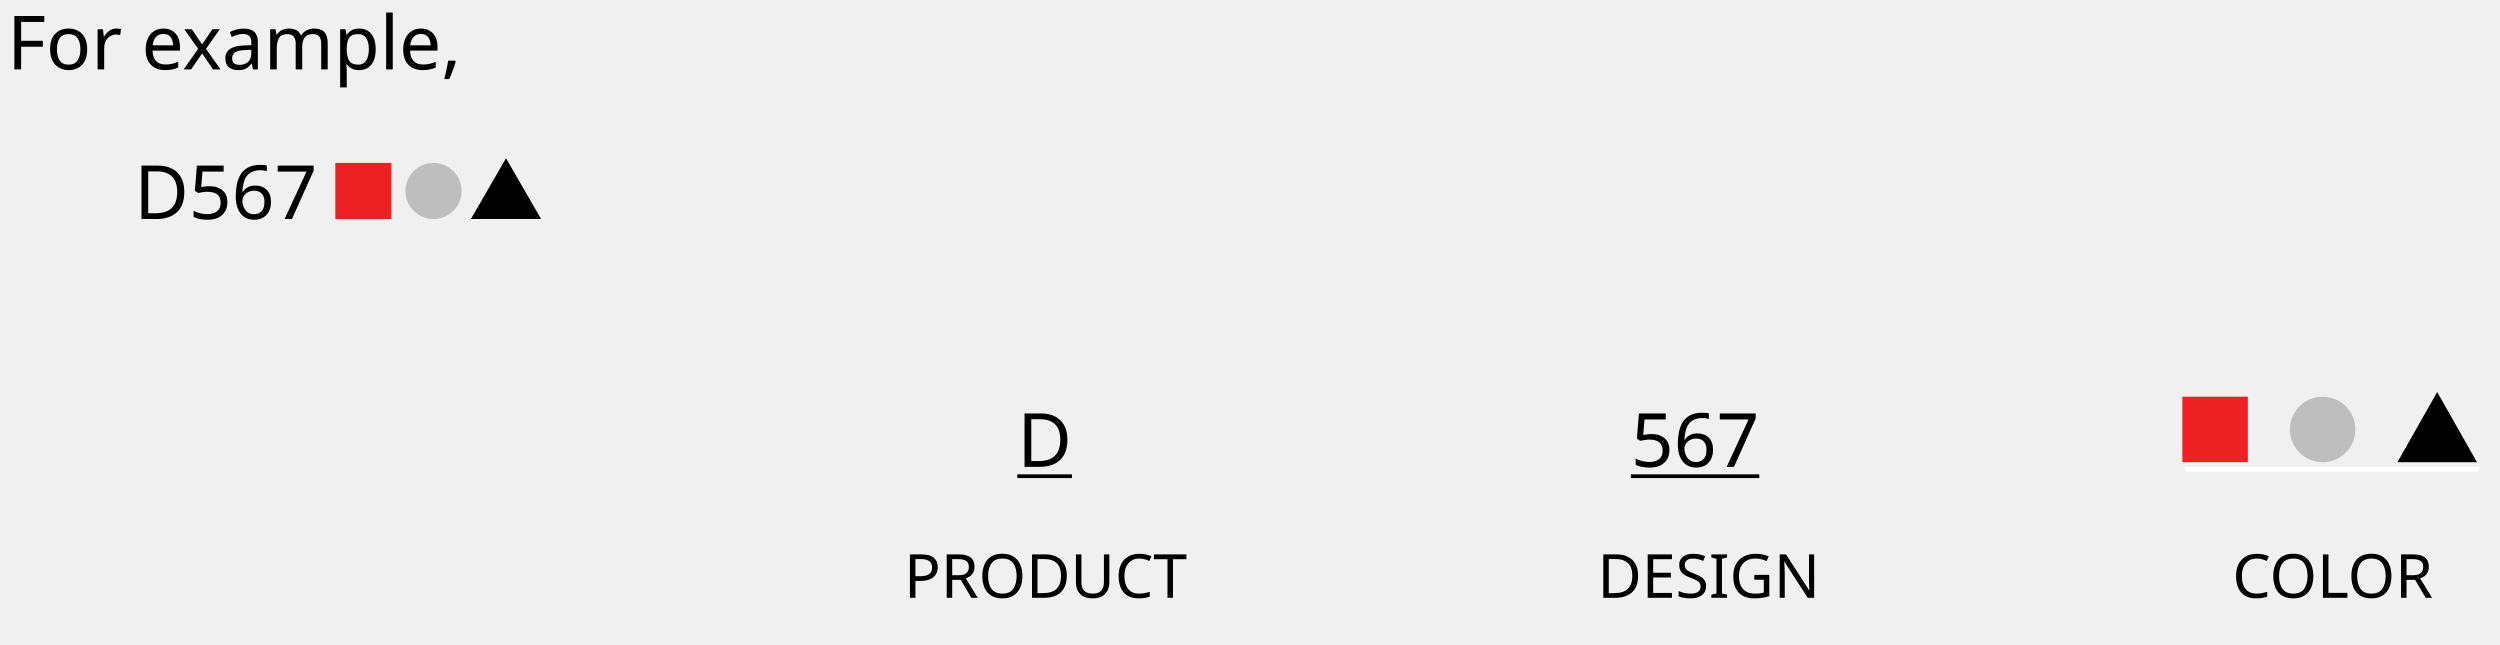
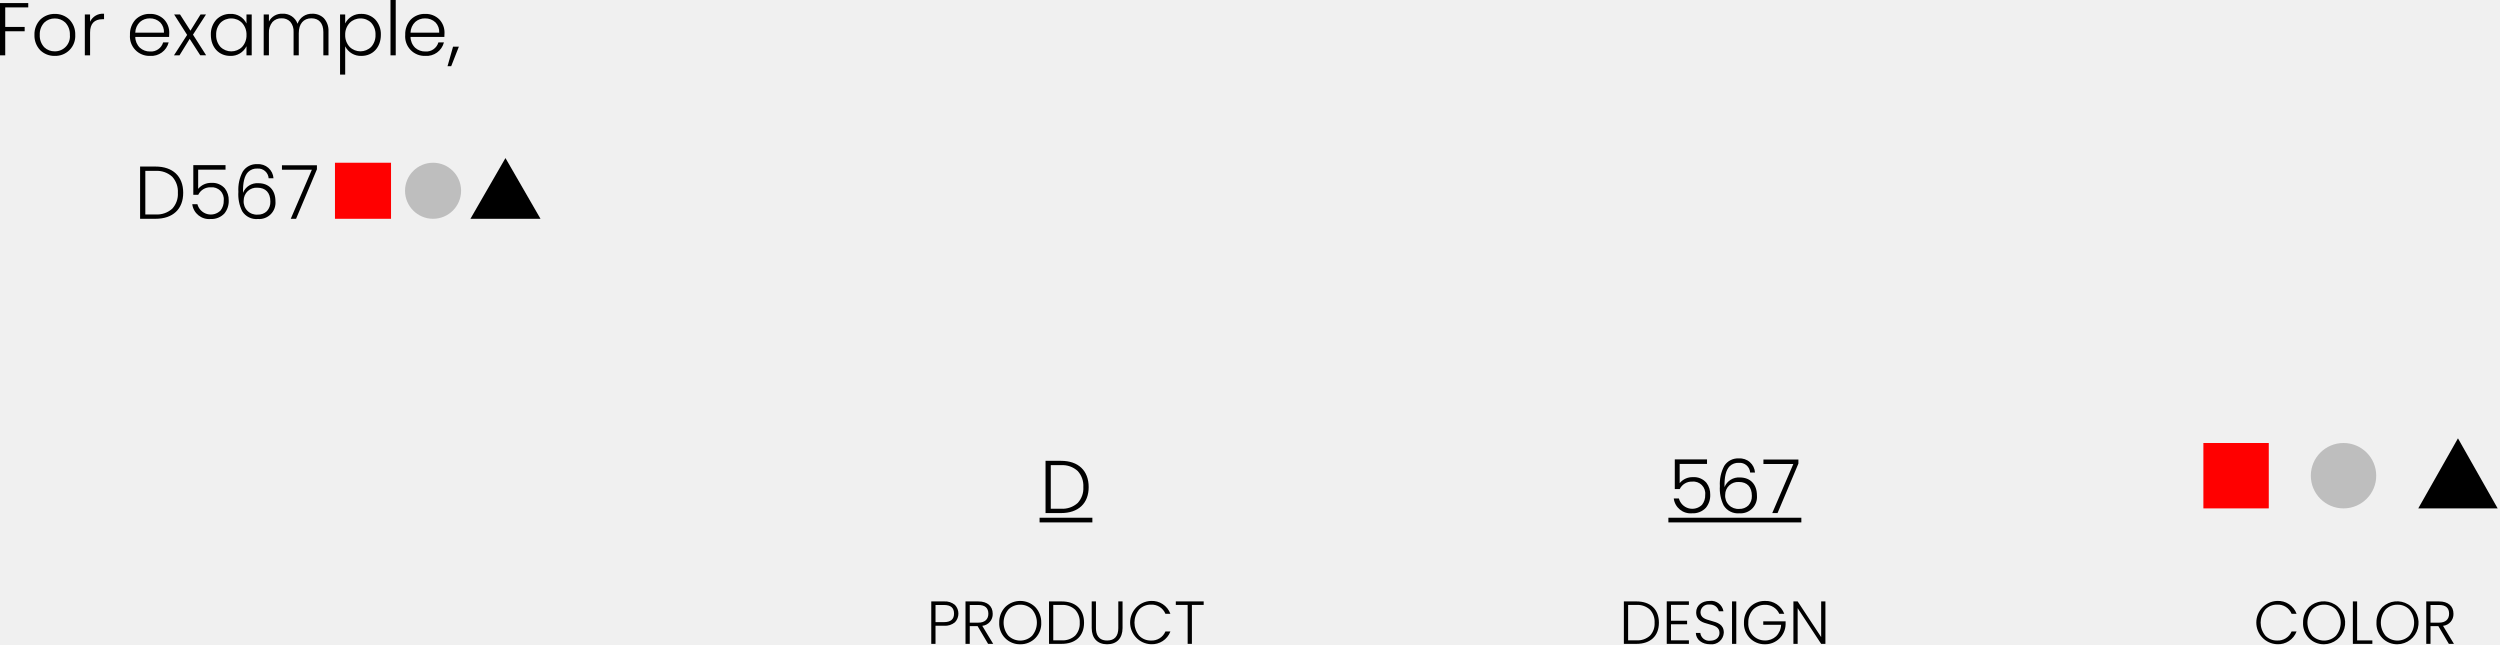
- <svg xmlns="http://www.w3.org/2000/svg" id="Layer_1" data-name="Layer 1" viewBox="0 0 534.64 137.93">
-   <defs>
-     <style>.cls-1,.cls-2,.cls-5,.cls-6{isolation:isolate;}.cls-2,.cls-5,.cls-8{font-size:16px;}.cls-2,.cls-5,.cls-6,.cls-8{font-family:Poppins-Light, Poppins;font-weight:300;}.cls-3{fill:#ed2024;}.cls-4{fill:#bebebe;}.cls-5,.cls-8{text-decoration:underline;}.cls-6{font-size:13px;}.cls-7{fill:none;stroke:#fff;}</style>
-   </defs>
-   <g id="For_example_" data-name="For example " class="cls-1">
-     <text class="cls-2" transform="translate(1.53 14.84)">For example,</text>
-   </g>
-   <rect id="Rectangle_83" data-name="Rectangle 83" class="cls-3" x="71.71" y="34.84" width="12" height="12" />
-   <circle id="Ellipse_12" data-name="Ellipse 12" class="cls-4" cx="92.71" cy="40.84" r="6" />
-   <path id="Path_871" data-name="Path 871" d="M108.21,33.84l7.5,13h-15Z" />
-   <g id="D567_" data-name="D567 " class="cls-1">
-     <text class="cls-2" transform="translate(28.71 46.84)">D567</text>
-   </g>
-   <g id="Group_144" data-name="Group 144">
-     <g id="D" class="cls-1">
-       <text class="cls-5" transform="translate(217.56 99.84)">D</text>
-     </g>
-     <g id="PRODUCT" class="cls-1">
-       <text class="cls-6" transform="translate(193.33 127.84)">PRODUCT</text>
+ <svg xmlns="http://www.w3.org/2000/svg" width="535.212" height="137.931" viewBox="0 0 535.212 137.931">
+   <g id="Group_392" data-name="Group 392" transform="translate(9962.712 -10634.029)">
+     <path id="Exclusion_1" data-name="Exclusion 1" d="M513.266,137.93a4.421,4.421,0,0,1-4.5-4.64,4.712,4.712,0,0,1,1.294-3.34,4.6,4.6,0,1,1,3.2,7.98Zm0-8.475a3.477,3.477,0,0,0-2.537,1.025,4.371,4.371,0,0,0,0,5.626,3.635,3.635,0,0,0,5.074,0,4.37,4.37,0,0,0,0-5.626A3.477,3.477,0,0,0,513.266,129.455ZM497.55,137.93a4.421,4.421,0,0,1-4.5-4.64,4.712,4.712,0,0,1,1.294-3.34,4.6,4.6,0,1,1,3.2,7.98Zm0-8.475a3.477,3.477,0,0,0-2.537,1.025,4.37,4.37,0,0,0,0,5.626,3.634,3.634,0,0,0,5.073,0,4.372,4.372,0,0,0,0-5.626A3.476,3.476,0,0,0,497.55,129.455ZM377.856,137.93a4.421,4.421,0,0,1-4.5-4.641,4.712,4.712,0,0,1,1.293-3.339,4.438,4.438,0,0,1,3.2-1.3,4.227,4.227,0,0,1,4.135,2.758h-1.066a3.219,3.219,0,0,0-3.069-1.924,3.486,3.486,0,0,0-2.536,1.022,3.9,3.9,0,0,0-1.025,2.786,3.538,3.538,0,0,0,3.561,3.822,3.386,3.386,0,0,0,2.393-.9,3.653,3.653,0,0,0,1.066-2.452h-3.822v-.741h4.785v.663A4.374,4.374,0,0,1,377.856,137.93Zm-11.738,0c-1.754,0-3.015-1-3.067-2.43h.961a1.886,1.886,0,0,0,2.106,1.664c1.2,0,2-.675,2-1.679,0-1.257-1.1-1.551-2.267-1.863-1.34-.358-2.724-.728-2.724-2.542,0-1.432,1.2-2.433,2.912-2.433a2.665,2.665,0,0,1,2.925,2.211h-.989a1.848,1.848,0,0,0-1.975-1.43h-.032a1.706,1.706,0,0,0-1.919,1.625c0,1.231,1.1,1.532,2.26,1.85,1.343.368,2.731.748,2.731,2.545A2.63,2.63,0,0,1,366.118,137.93Zm-129.1,0c-2.068,0-3.3-1.3-3.3-3.471v-5.706h.909v5.719c0,1.21.417,2.652,2.406,2.652,1.557,0,2.38-.917,2.38-2.652v-5.719h.909v5.706C240.321,136.633,239.087,137.93,237.02,137.93Zm-18.6,0a4.421,4.421,0,0,1-4.5-4.641,4.712,4.712,0,0,1,1.293-3.339,4.6,4.6,0,0,1,6.414,0,4.715,4.715,0,0,1,1.289,3.339A4.422,4.422,0,0,1,218.417,137.93Zm0-8.474a3.477,3.477,0,0,0-2.536,1.025,4.371,4.371,0,0,0,0,5.626,3.634,3.634,0,0,0,5.074,0,4.37,4.37,0,0,0,0-5.626A3.479,3.479,0,0,0,218.417,129.456Zm269.058,8.462a4.639,4.639,0,0,1,0-9.269,4.206,4.206,0,0,1,4.186,2.756h-1.066a3.165,3.165,0,0,0-3.12-1.963,3.393,3.393,0,0,0-2.5,1.032,4.419,4.419,0,0,0,0,5.621,3.4,3.4,0,0,0,2.5,1.03,3.176,3.176,0,0,0,3.12-1.937h1.066A4.212,4.212,0,0,1,487.474,137.918Zm-241.1,0a4.639,4.639,0,0,1,0-9.269,4.211,4.211,0,0,1,4.188,2.758H249.5a3.166,3.166,0,0,0-3.121-1.963,3.392,3.392,0,0,0-2.5,1.032,4.419,4.419,0,0,0,0,5.621,3.4,3.4,0,0,0,2.5,1.03,3.18,3.18,0,0,0,3.121-1.936h1.066A4.216,4.216,0,0,1,246.379,137.917Zm273.96-.076h-.91v-9.086h2.73c1.937,0,3.094.986,3.094,2.639a2.5,2.5,0,0,1-2.236,2.587l2.339,3.859-1.091,0-2.249-3.8h-1.677v3.8Zm0-8.321h0V133.3h1.833c1.364,0,2.146-.7,2.146-1.911,0-1.242-.726-1.872-2.158-1.872h-1.82ZM384.85,137.841h-.908v-9.086h.908l5.033,7.631v-7.631h.909v9.085h-.909l-5.033-7.645v7.645Zm-177.236,0H206.7v-9.086h2.731c1.937,0,3.094.986,3.094,2.639a2.5,2.5,0,0,1-2.236,2.587l2.338,3.859-1.091,0-2.247-3.8h-1.678v3.8Zm0-8.321V133.3h1.833c1.363,0,2.145-.7,2.145-1.912,0-1.242-.726-1.872-2.158-1.872Zm300.271,8.32h-4.173v-9.086h.91V137.1h3.263v.74Zm-136.175,0H370.8v-9.086h.911v9.085Zm-10.141,0h-4.744v-9.1h4.744v.753h-3.836v3.394h3.447v.752h-3.447v3.447h3.836v.752Zm-11.232,0h-2.692v-9.086h2.692c3.012,0,4.81,1.706,4.81,4.564C355.146,136.149,353.348,137.84,350.336,137.84Zm-1.781-8.333h0v7.58h1.781a3.957,3.957,0,0,0,2.909-1.007,3.75,3.75,0,0,0,.979-2.762,3.814,3.814,0,0,0-.979-2.788,3.926,3.926,0,0,0-2.909-1.022h-1.781Zm-93.388,8.333h-.909v-8.333h-2.536v-.753h5.967v.753h-2.522v8.332Zm-27.9,0h-2.69v-9.086h2.69c3.012,0,4.81,1.706,4.81,4.564C232.079,136.149,230.281,137.84,227.269,137.84Zm-1.781-8.333v7.58h1.781a3.957,3.957,0,0,0,2.909-1.007,3.75,3.75,0,0,0,.979-2.762,3.814,3.814,0,0,0-.979-2.788,3.926,3.926,0,0,0-2.909-1.022Zm-25.206,8.333h-.911v-9.086h2.744a3.316,3.316,0,0,1,2.323.745,2.706,2.706,0,0,1,.01,3.718,3.314,3.314,0,0,1-2.334.75h-1.833v3.872Zm0-8.32v3.667h1.833c1.415,0,2.132-.613,2.132-1.822,0-1.241-.7-1.845-2.132-1.845ZM385.64,111.84H357.176v-1H385.64v1Zm-151.781,0h-11.3v-1h11.3v1Zm138.533-1.951a3.583,3.583,0,0,1-3.38-1.676,8.133,8.133,0,0,1-.812-4.149,8.183,8.183,0,0,1,.934-4.323,3.457,3.457,0,0,1,3.129-1.6,3.242,3.242,0,0,1,3.456,3.024h-1.04a2.236,2.236,0,0,0-2.417-2.08,2.62,2.62,0,0,0-1.98.738c-.781.8-1.138,2.257-1.091,4.462a3.3,3.3,0,0,1,3.295-2.066c2.25,0,3.649,1.484,3.649,3.873A3.506,3.506,0,0,1,372.392,109.889Zm-.112-6.7a2.734,2.734,0,0,0-2.944,2.735,2.8,2.8,0,0,0,3.007,3.025,2.666,2.666,0,0,0,1.97-.752,2.865,2.865,0,0,0,.734-2.048C375.048,104.264,374.039,103.185,372.281,103.185Zm-10.033,6.7a3.632,3.632,0,0,1-3.92-3.169h1.1a2.965,2.965,0,0,0,4.95,1.351,3.241,3.241,0,0,0,.682-2.151,2.548,2.548,0,0,0-2.783-2.815,2.838,2.838,0,0,0-2.672,1.6h-1.057V98.353h6.9v.975h-5.855v4.1a3.566,3.566,0,0,1,2.831-1.28,3.529,3.529,0,0,1,2.893,1.2,4.042,4.042,0,0,1,.818,2.558,4.183,4.183,0,0,1-.93,2.8A3.78,3.78,0,0,1,362.247,109.889Zm18.3-.049h-1.137l4.513-10.5h-6.4v-.959h7.488v.864l-4.464,10.591Zm-153.4,0h-3.312V98.656h3.312c3.707,0,5.92,2.1,5.92,5.616C233.076,107.758,230.863,109.84,227.156,109.84Zm-2.191-10.256v9.328h2.191a4.867,4.867,0,0,0,3.58-1.24,4.617,4.617,0,0,0,1.2-3.4,4.692,4.692,0,0,0-1.2-3.43,4.83,4.83,0,0,0-3.58-1.258ZM55.224,46.888a3.583,3.583,0,0,1-3.38-1.676,8.133,8.133,0,0,1-.812-4.149,8.182,8.182,0,0,1,.934-4.321,3.458,3.458,0,0,1,3.13-1.6,3.242,3.242,0,0,1,3.456,3.024h-1.04a2.236,2.236,0,0,0-2.416-2.08,2.623,2.623,0,0,0-1.981.739c-.781.8-1.138,2.257-1.092,4.46a3.3,3.3,0,0,1,3.3-2.064c2.25,0,3.648,1.484,3.648,3.872A3.505,3.505,0,0,1,55.224,46.888Zm-.112-6.7a2.735,2.735,0,0,0-2.944,2.736,2.8,2.8,0,0,0,3.009,3.024,2.664,2.664,0,0,0,1.97-.752,2.864,2.864,0,0,0,.734-2.048C57.88,41.263,56.871,40.184,55.112,40.184Zm-10.031,6.7a3.632,3.632,0,0,1-3.92-3.168h1.1a2.964,2.964,0,0,0,4.95,1.352A3.243,3.243,0,0,0,47.9,42.92,2.549,2.549,0,0,0,45.112,40.1a2.841,2.841,0,0,0-2.672,1.6H41.384V35.352h6.9v.976H42.424v4.1a3.569,3.569,0,0,1,2.831-1.28,3.531,3.531,0,0,1,2.894,1.2,4.042,4.042,0,0,1,.818,2.558,4.18,4.18,0,0,1-.93,2.8A3.781,3.781,0,0,1,45.08,46.888Zm18.3-.049H62.248l4.513-10.5h-6.4v-.96h7.488v.864L63.385,46.839Zm-30.081,0H29.992V35.656H33.3c3.707,0,5.92,2.1,5.92,5.616C39.224,44.758,37.011,46.84,33.3,46.84ZM31.112,36.584v9.328H33.3a4.869,4.869,0,0,0,3.58-1.24,4.617,4.617,0,0,0,1.2-3.4,4.692,4.692,0,0,0-1.2-3.43,4.832,4.832,0,0,0-3.58-1.258H31.112ZM73.9,15.968H72.8V3.1h1.1v1.92a3.708,3.708,0,0,1,3.472-2.048A4.049,4.049,0,0,1,80.35,4.19a4.617,4.617,0,0,1,1.186,3.266c0,2.657-1.711,4.513-4.16,4.513A3.726,3.726,0,0,1,73.9,9.92v6.047ZM77.152,3.952a3.155,3.155,0,0,0-2.29.944A3.605,3.605,0,0,0,73.9,7.472a3.605,3.605,0,0,0,.958,2.576,3.284,3.284,0,0,0,4.6,0,3.661,3.661,0,0,0,.934-2.6,3.612,3.612,0,0,0-.934-2.586A3.141,3.141,0,0,0,77.152,3.952Zm19.44,10.224h-.784l1.184-4.192H98.24l-1.648,4.192ZM91.04,11.968a4.161,4.161,0,0,1-4.288-4.5,4.589,4.589,0,0,1,1.2-3.292,4.191,4.191,0,0,1,3.086-1.2,4.094,4.094,0,0,1,3.024,1.19,4.063,4.063,0,0,1,1.1,2.858,7.823,7.823,0,0,1-.032.88H87.888a3.276,3.276,0,0,0,1,2.328,3.161,3.161,0,0,0,2.152.792,2.705,2.705,0,0,0,2.816-1.952H95.04A3.853,3.853,0,0,1,91.04,11.968Zm-.048-8.033a3.1,3.1,0,0,0-2.1.766,3.284,3.284,0,0,0-1.006,2.29h6.144a2.931,2.931,0,0,0-.779-2.178A3.112,3.112,0,0,0,90.992,3.936ZM49.3,11.968c-2.449,0-4.16-1.856-4.16-4.513A4.609,4.609,0,0,1,46.324,4.19a4.073,4.073,0,0,1,2.988-1.214,3.653,3.653,0,0,1,3.456,2.048V3.1h1.12V11.84h-1.12V9.9A3.7,3.7,0,0,1,49.3,11.968Zm.224-8.016a3.182,3.182,0,0,0-2.314.918,3.612,3.612,0,0,0-.934,2.586,3.661,3.661,0,0,0,.934,2.6,3.291,3.291,0,0,0,4.61,0,3.612,3.612,0,0,0,.952-2.576A3.612,3.612,0,0,0,51.816,4.9,3.155,3.155,0,0,0,49.52,3.952ZM32.112,11.968a4.162,4.162,0,0,1-4.288-4.5,4.588,4.588,0,0,1,1.2-3.292,4.193,4.193,0,0,1,3.086-1.2,4.094,4.094,0,0,1,3.024,1.19,4.062,4.062,0,0,1,1.1,2.858,7.615,7.615,0,0,1-.032.88H28.96a3.274,3.274,0,0,0,1,2.328,3.162,3.162,0,0,0,2.152.792,2.707,2.707,0,0,0,2.816-1.952h1.183A3.851,3.851,0,0,1,32.112,11.968Zm-.048-8.033a3.1,3.1,0,0,0-2.1.766,3.284,3.284,0,0,0-1.006,2.29H35.1a2.929,2.929,0,0,0-.778-2.177A3.111,3.111,0,0,0,32.064,3.936ZM11.712,11.968a4.311,4.311,0,0,1-3.092-1.21A4.528,4.528,0,0,1,7.376,7.472,4.5,4.5,0,0,1,8.642,4.18a4.364,4.364,0,0,1,3.1-1.2,4.364,4.364,0,0,1,3.108,1.2,4.5,4.5,0,0,1,1.26,3.292A4.257,4.257,0,0,1,11.712,11.968Zm.016-8.016a3.166,3.166,0,0,0-2.232.86,3.6,3.6,0,0,0-.984,2.66,3.617,3.617,0,0,0,.976,2.66,3.142,3.142,0,0,0,2.224.86,3.206,3.206,0,0,0,3.248-3.52,3.589,3.589,0,0,0-.992-2.66A3.19,3.19,0,0,0,11.728,3.952Zm52.224,7.889h-1.1V6.848a3.137,3.137,0,0,0-.706-2.19,2.454,2.454,0,0,0-1.87-.738,2.534,2.534,0,0,0-1.952.794,3.473,3.473,0,0,0-.752,2.39V11.84h-1.12V3.1h1.12v1.5a3.105,3.105,0,0,1,2.9-1.664A3.228,3.228,0,0,1,63.7,5.088a3.19,3.19,0,0,1,3.152-2.144,3.393,3.393,0,0,1,2.462.928,3.912,3.912,0,0,1,1.01,2.848v5.119h-1.1V6.848c0-1.861-.933-2.929-2.561-2.929-1.693,0-2.7,1.19-2.7,3.184V11.84Zm-25.521,0H37.248l2.815-4.368L37.28,3.1h1.265l2.224,3.471L42.928,3.1H44.1l-2.784,4.32,2.815,4.414-1.263,0L40.608,8.32l-2.176,3.52Zm46.288,0H83.6V0h1.12V11.839Zm-65.44,0H18.16V3.1h1.12V4.656a3,3,0,0,1,2.993-1.712V4.112h-.3c-1.784,0-2.688.958-2.688,2.848v4.879Zm-18.16,0H0V.656H6.048v.928H1.12V5.76H5.28v.928H1.12v5.151Z" transform="translate(-9962.712 10634.029)" />
+     <rect id="Rectangle_187" data-name="Rectangle 187" width="12" height="12" transform="translate(-9891 10668.869)" fill="red" />
+     <circle id="Ellipse_80" data-name="Ellipse 80" cx="6" cy="6" r="6" transform="translate(-9876 10668.869)" fill="#bebebe" />
+     <path id="Path_2701" data-name="Path 2701" d="M7.5,0,15,13H0Z" transform="translate(-9862 10667.869)" />
+     <g id="Group_360" data-name="Group 360" transform="translate(-10534 3050.869)">
+       <g id="Group_142" data-name="Group 142" transform="translate(0 2)">
+         <rect id="Rectangle_83" data-name="Rectangle 83" width="14" height="14" transform="translate(1043 7676)" fill="red" />
+         <circle id="Ellipse_12" data-name="Ellipse 12" cx="7" cy="7" r="7" transform="translate(1066 7676)" fill="#bebebe" />
+         <path id="Polygon_1" data-name="Polygon 1" d="M8.5,0,17,15H0Z" transform="translate(1089 7675)" />
+       </g>
+       <line id="Line_17" data-name="Line 17" x2="63" transform="translate(1043.5 7693.5)" fill="none" />
    </g>
  </g>
-   <g id="Group_146" data-name="Group 146">
-     <g id="Group_143" data-name="Group 143">
-       <g id="Group_142" data-name="Group 142">
-         <rect id="Rectangle_83-2" data-name="Rectangle 83-2" class="cls-3" x="466.71" y="84.84" width="14" height="14" />
-         <circle id="Ellipse_12-2" data-name="Ellipse 12-2" class="cls-4" cx="496.71" cy="91.84" r="7" />
-         <path id="Polygon_1" data-name="Polygon 1" d="M521.21,83.84l8.5,15h-17Z" />
-       </g>
-       <line id="Line_17" data-name="Line 17" class="cls-7" x1="467.21" y1="100.34" x2="530.21" y2="100.34" />
-     </g>
-     <g id="COLOR" class="cls-1">
-       <text class="cls-6" transform="translate(477.4 127.84)">COLOR</text>
-     </g>
-   </g>
-   <g id="Group_145" data-name="Group 145">
-     <g id="DESIGN" class="cls-1">
-       <text class="cls-6" transform="translate(341.61 127.84)">DESIGN</text>
-     </g>
-     <text class="cls-8" transform="translate(348.78 99.84)">567</text>
-   </g>
</svg>
